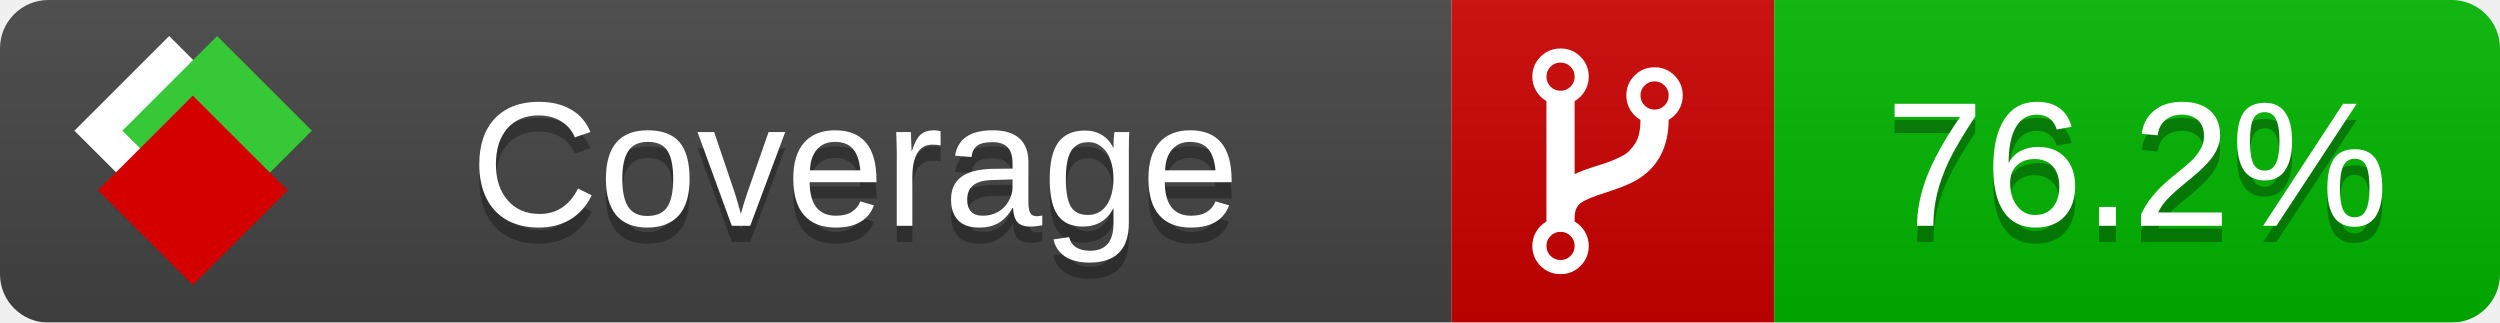
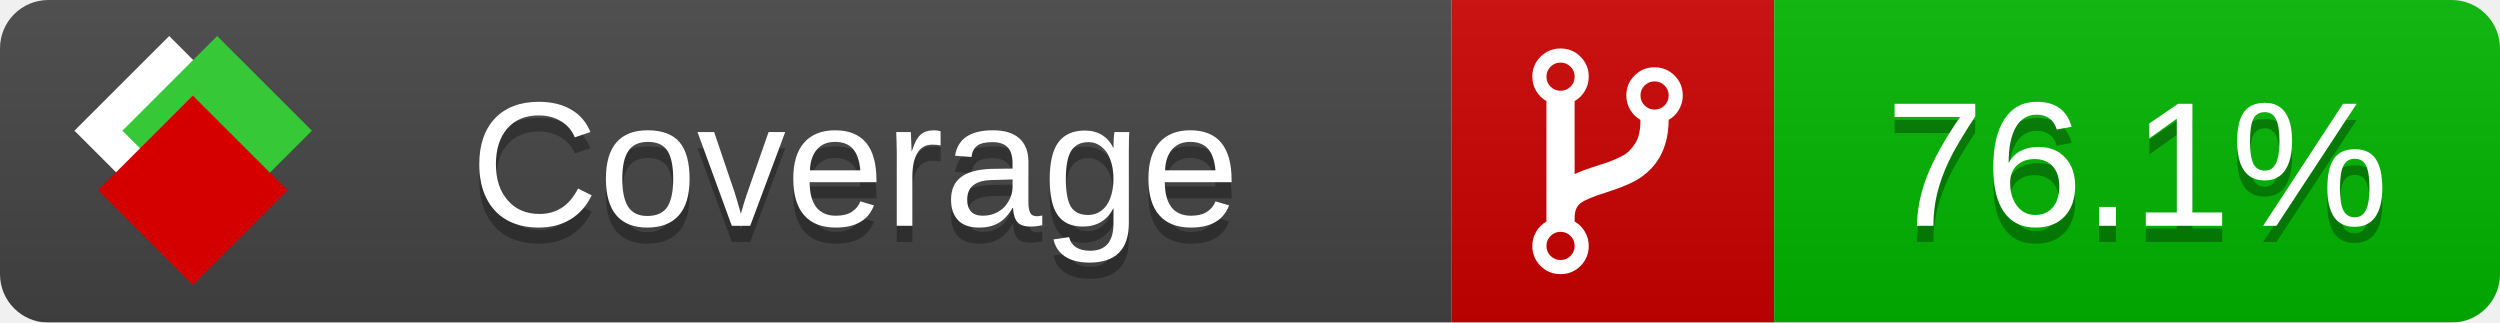
<svg xmlns="http://www.w3.org/2000/svg" xmlns:xlink="http://www.w3.org/1999/xlink" width="155" height="20">
  <style type="text/css">
          
            @keyframes fade1 {
                0% { visibility: visible; opacity: 1; }
-                23% { visibility: visible; opacity: 1; }
-                25% { visibility: hidden; opacity: 0; }
-                48% { visibility: hidden; opacity: 0; }
-                50% { visibility: hidden; opacity: 0; }
-                73% { visibility: hidden; opacity: 0; }
-                75% { visibility: hidden; opacity: 0; }
-                98% { visibility: hidden; opacity: 0; }
+                27% { visibility: visible; opacity: 1; }
+                33% { visibility: hidden; opacity: 0; }
+                60% { visibility: hidden; opacity: 0; }
+                66% { visibility: hidden; opacity: 0; }
+                93% { visibility: hidden; opacity: 0; }
              100% { visibility: visible; opacity: 1; }
            }
            @keyframes fade2 {
                0% { visibility: hidden; opacity: 0; }
-                23% { visibility: hidden; opacity: 0; }
-                25% { visibility: visible; opacity: 1; }
-                48% { visibility: visible; opacity: 1; }
-                50% { visibility: hidden; opacity: 0; }
-                73% { visibility: hidden; opacity: 0; }
-                75% { visibility: hidden; opacity: 0; }
-                98% { visibility: hidden; opacity: 0; }
+                27% { visibility: hidden; opacity: 0; }
+                33% { visibility: visible; opacity: 1; }
+                60% { visibility: visible; opacity: 1; }
+                66% { visibility: hidden; opacity: 0; }
+                93% { visibility: hidden; opacity: 0; }
              100% { visibility: hidden; opacity: 0; }
            }
            @keyframes fade3 {
                0% { visibility: hidden; opacity: 0; }
-                23% { visibility: hidden; opacity: 0; }
-                25% { visibility: hidden; opacity: 0; }
-                48% { visibility: hidden; opacity: 0; }
-                50% { visibility: visible; opacity: 1; }
-                73% { visibility: visible; opacity: 1; }
-                75% { visibility: hidden; opacity: 0; }
-                98% { visibility: hidden; opacity: 0; }
-               100% { visibility: hidden; opacity: 0; }
-             }
-             @keyframes fade4 {
-                 0% { visibility: hidden; opacity: 0; }
-                23% { visibility: hidden; opacity: 0; }
-                25% { visibility: hidden; opacity: 0; }
-                48% { visibility: hidden; opacity: 0; }
-                50% { visibility: hidden; opacity: 0; }
-                73% { visibility: hidden; opacity: 0; }
-                75% { visibility: visible; opacity: 1; }
-                98% { visibility: visible; opacity: 1; }
+                27% { visibility: hidden; opacity: 0; }
+                33% { visibility: hidden; opacity: 0; }
+                60% { visibility: hidden; opacity: 0; }
+                66% { visibility: visible; opacity: 1; }
+                93% { visibility: visible; opacity: 1; }
              100% { visibility: hidden; opacity: 0; }
            }
            .linecoverage {
                animation-duration: 15s;
                animation-name: fade1;
                animation-iteration-count: infinite;
            }
            .branchcoverage {
                animation-duration: 15s;
                animation-name: fade2;
                animation-iteration-count: infinite;
            }
            .methodcoverage {
                animation-duration: 15s;
                animation-name: fade3;
-                 animation-iteration-count: infinite;
-             }
-             .fullmethodcoverage {
-                 animation-duration: 15s;
-                 animation-name: fade4;
                animation-iteration-count: infinite;
            }
          
    </style>
  <defs>
    <linearGradient id="gradient" x2="0" y2="100%">
      <stop offset="0" stop-color="#bbb" stop-opacity=".1" />
      <stop offset="1" stop-opacity=".1" />
    </linearGradient>
    <linearGradient id="c">
      <stop offset="0" stop-color="#d40000" />
      <stop offset="1" stop-color="#ff2a2a" />
    </linearGradient>
    <linearGradient id="a">
      <stop offset="0" stop-color="#e0e0de" />
      <stop offset="1" stop-color="#fff" />
    </linearGradient>
    <linearGradient id="b">
      <stop offset="0" stop-color="#37c837" />
      <stop offset="1" stop-color="#217821" />
    </linearGradient>
    <linearGradient xlink:href="#a" id="e" x1="106.44" x2="69.96" y1="-11.96" y2="-46.84" gradientTransform="matrix(-.8426 -.00045 -.00045 -.8426 -94.27 -75.82)" gradientUnits="userSpaceOnUse" />
    <linearGradient xlink:href="#b" id="f" x1="56.19" x2="77.97" y1="-23.45" y2="10.62" gradientTransform="matrix(.8426 .00045 .00045 .8426 94.27 75.82)" gradientUnits="userSpaceOnUse" />
    <linearGradient xlink:href="#c" id="g" x1="79.98" x2="132.9" y1="10.79" y2="10.79" gradientTransform="matrix(.8426 .00045 .00045 .8426 94.27 75.82)" gradientUnits="userSpaceOnUse" />
    <mask id="mask">
      <rect width="155" height="20" rx="3" fill="#fff" />
    </mask>
    <g id="icon" transform="matrix(.04486 0 0 .04481 -.48 -.63)">
      <rect width="52.92" height="52.92" x="-109.72" y="-27.13" fill="url(#e)" transform="rotate(-135)" />
      <rect width="52.92" height="52.92" x="70.19" y="-39.18" fill="url(#f)" transform="rotate(45)" />
      <rect width="52.92" height="52.92" x="80.05" y="-15.74" fill="url(#g)" transform="rotate(45)" />
    </g>
  </defs>
  <g mask="url(#mask)">
    <rect x="0" y="0" width="90" height="20" fill="#444" />
    <rect x="90" y="0" width="20" height="20" fill="#c00" />
    <rect x="110" y="0" width="45" height="20" fill="#00B600" />
    <rect x="0" y="0" width="155" height="20" fill="url(#gradient)" />
  </g>
  <g>
    <path class="" fill="#fff" d="m 97.628,15.247 q 0,-0.364 -0.255,-0.619 -0.255,-0.255 -0.619,-0.255 -0.364,0 -0.619,0.255 -0.255,0.255 -0.255,0.619 0,0.364 0.255,0.619 0.255,0.255 0.619,0.255 0.364,0 0.619,-0.255 0.255,-0.255 0.255,-0.619 z m 0,-10.493 q 0,-0.364 -0.255,-0.619 -0.255,-0.255 -0.619,-0.255 -0.364,0 -0.619,0.255 -0.255,0.255 -0.255,0.619 0,0.364 0.255,0.619 0.255,0.255 0.619,0.255 0.364,0 0.619,-0.255 0.255,-0.255 0.255,-0.619 z m 5.83,1.166 q 0,-0.364 -0.255,-0.619 -0.255,-0.255 -0.619,-0.255 -0.364,0 -0.619,0.255 -0.255,0.255 -0.255,0.619 0,0.364 0.255,0.619 0.255,0.255 0.619,0.255 0.364,0 0.619,-0.255 0.255,-0.255 0.255,-0.619 z m 0.874,0 q 0,0.474 -0.237,0.879 -0.237,0.405 -0.638,0.633 -0.018,2.614 -2.059,3.771 -0.619,0.346 -1.849,0.738 -1.166,0.364 -1.544,0.647 -0.378,0.282 -0.378,0.911 l 0,0.237 q 0.401,0.228 0.638,0.633 0.237,0.405 0.237,0.879 0,0.729 -0.51,1.239 -0.51,0.51 -1.239,0.51 -0.729,0 -1.239,-0.51 -0.51,-0.51 -0.51,-1.239 0,-0.474 0.237,-0.879 0.237,-0.405 0.638,-0.633 l 0,-7.469 q -0.401,-0.228 -0.638,-0.633 -0.237,-0.405 -0.237,-0.879 0,-0.729 0.51,-1.239 0.51,-0.51 1.239,-0.51 0.729,0 1.239,0.51 0.51,0.51 0.51,1.239 0,0.474 -0.237,0.879 -0.237,0.405 -0.638,0.633 l 0,4.527 q 0.492,-0.237 1.403,-0.519 0.501,-0.155 0.797,-0.269 0.296,-0.114 0.642,-0.282 0.346,-0.169 0.537,-0.36 0.191,-0.191 0.369,-0.465 0.178,-0.273 0.255,-0.633 0.077,-0.36 0.077,-0.833 -0.401,-0.228 -0.638,-0.633 -0.237,-0.405 -0.237,-0.879 0,-0.729 0.51,-1.239 0.51,-0.51 1.239,-0.51 0.729,0 1.239,0.51 0.51,0.51 0.51,1.239 z" />
  </g>
  <g fill="#fff" text-anchor="middle" font-family="Verdana,Arial,Geneva,sans-serif" font-size="11">
    <a xlink:href="https://github.com/danielpalme/ReportGenerator" target="_top">
      <use xlink:href="#icon" transform="translate(3,1) scale(3.5)" />
    </a>
    <text x="53" y="15" fill="#010101" fill-opacity=".3">Coverage</text>
    <text x="53" y="14" fill="#fff">Coverage</text>
-     <text class="" x="132.5" y="15" fill="#010101" fill-opacity=".3">76.2%</text>
-     <text class="" x="132.5" y="14">76.2%</text>
+     <text class="" x="132.5" y="15" fill="#010101" fill-opacity=".3">76.1%</text>
+     <text class="" x="132.5" y="14">76.1%</text>
  </g>
  <g>
    <rect class="" x="90" y="0" width="65" height="20" fill-opacity="0" />
  </g>
</svg>
